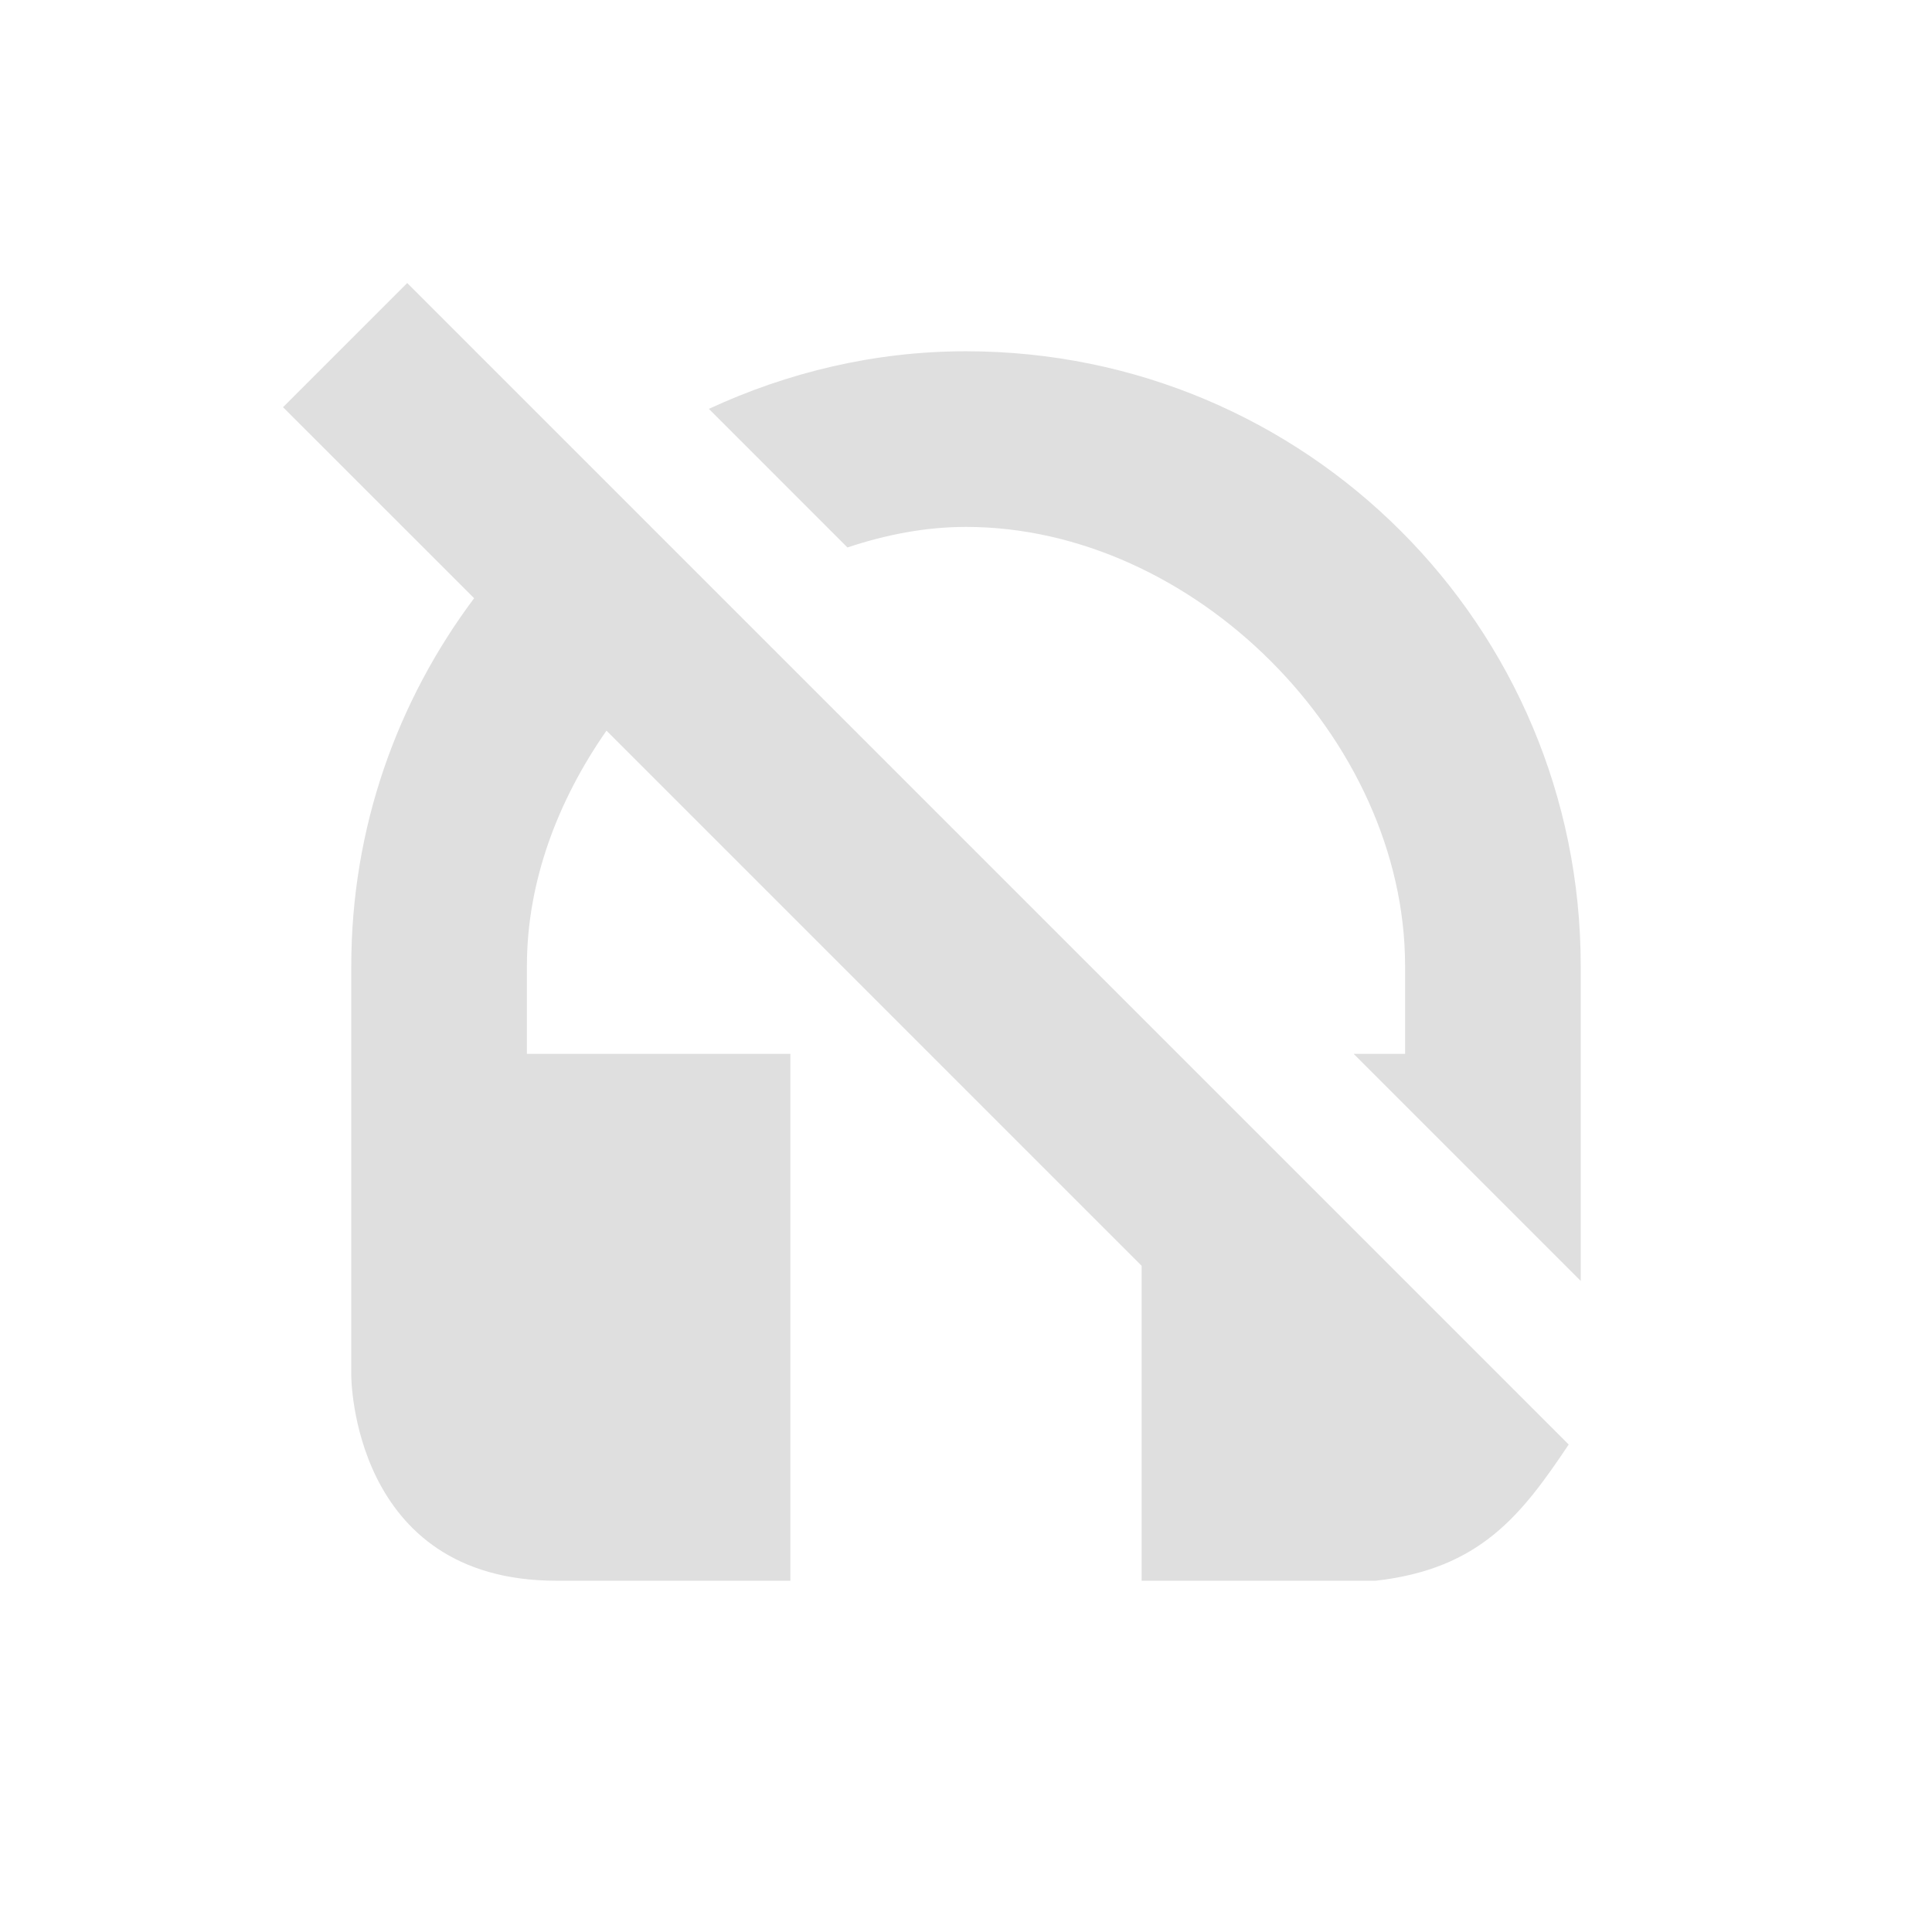
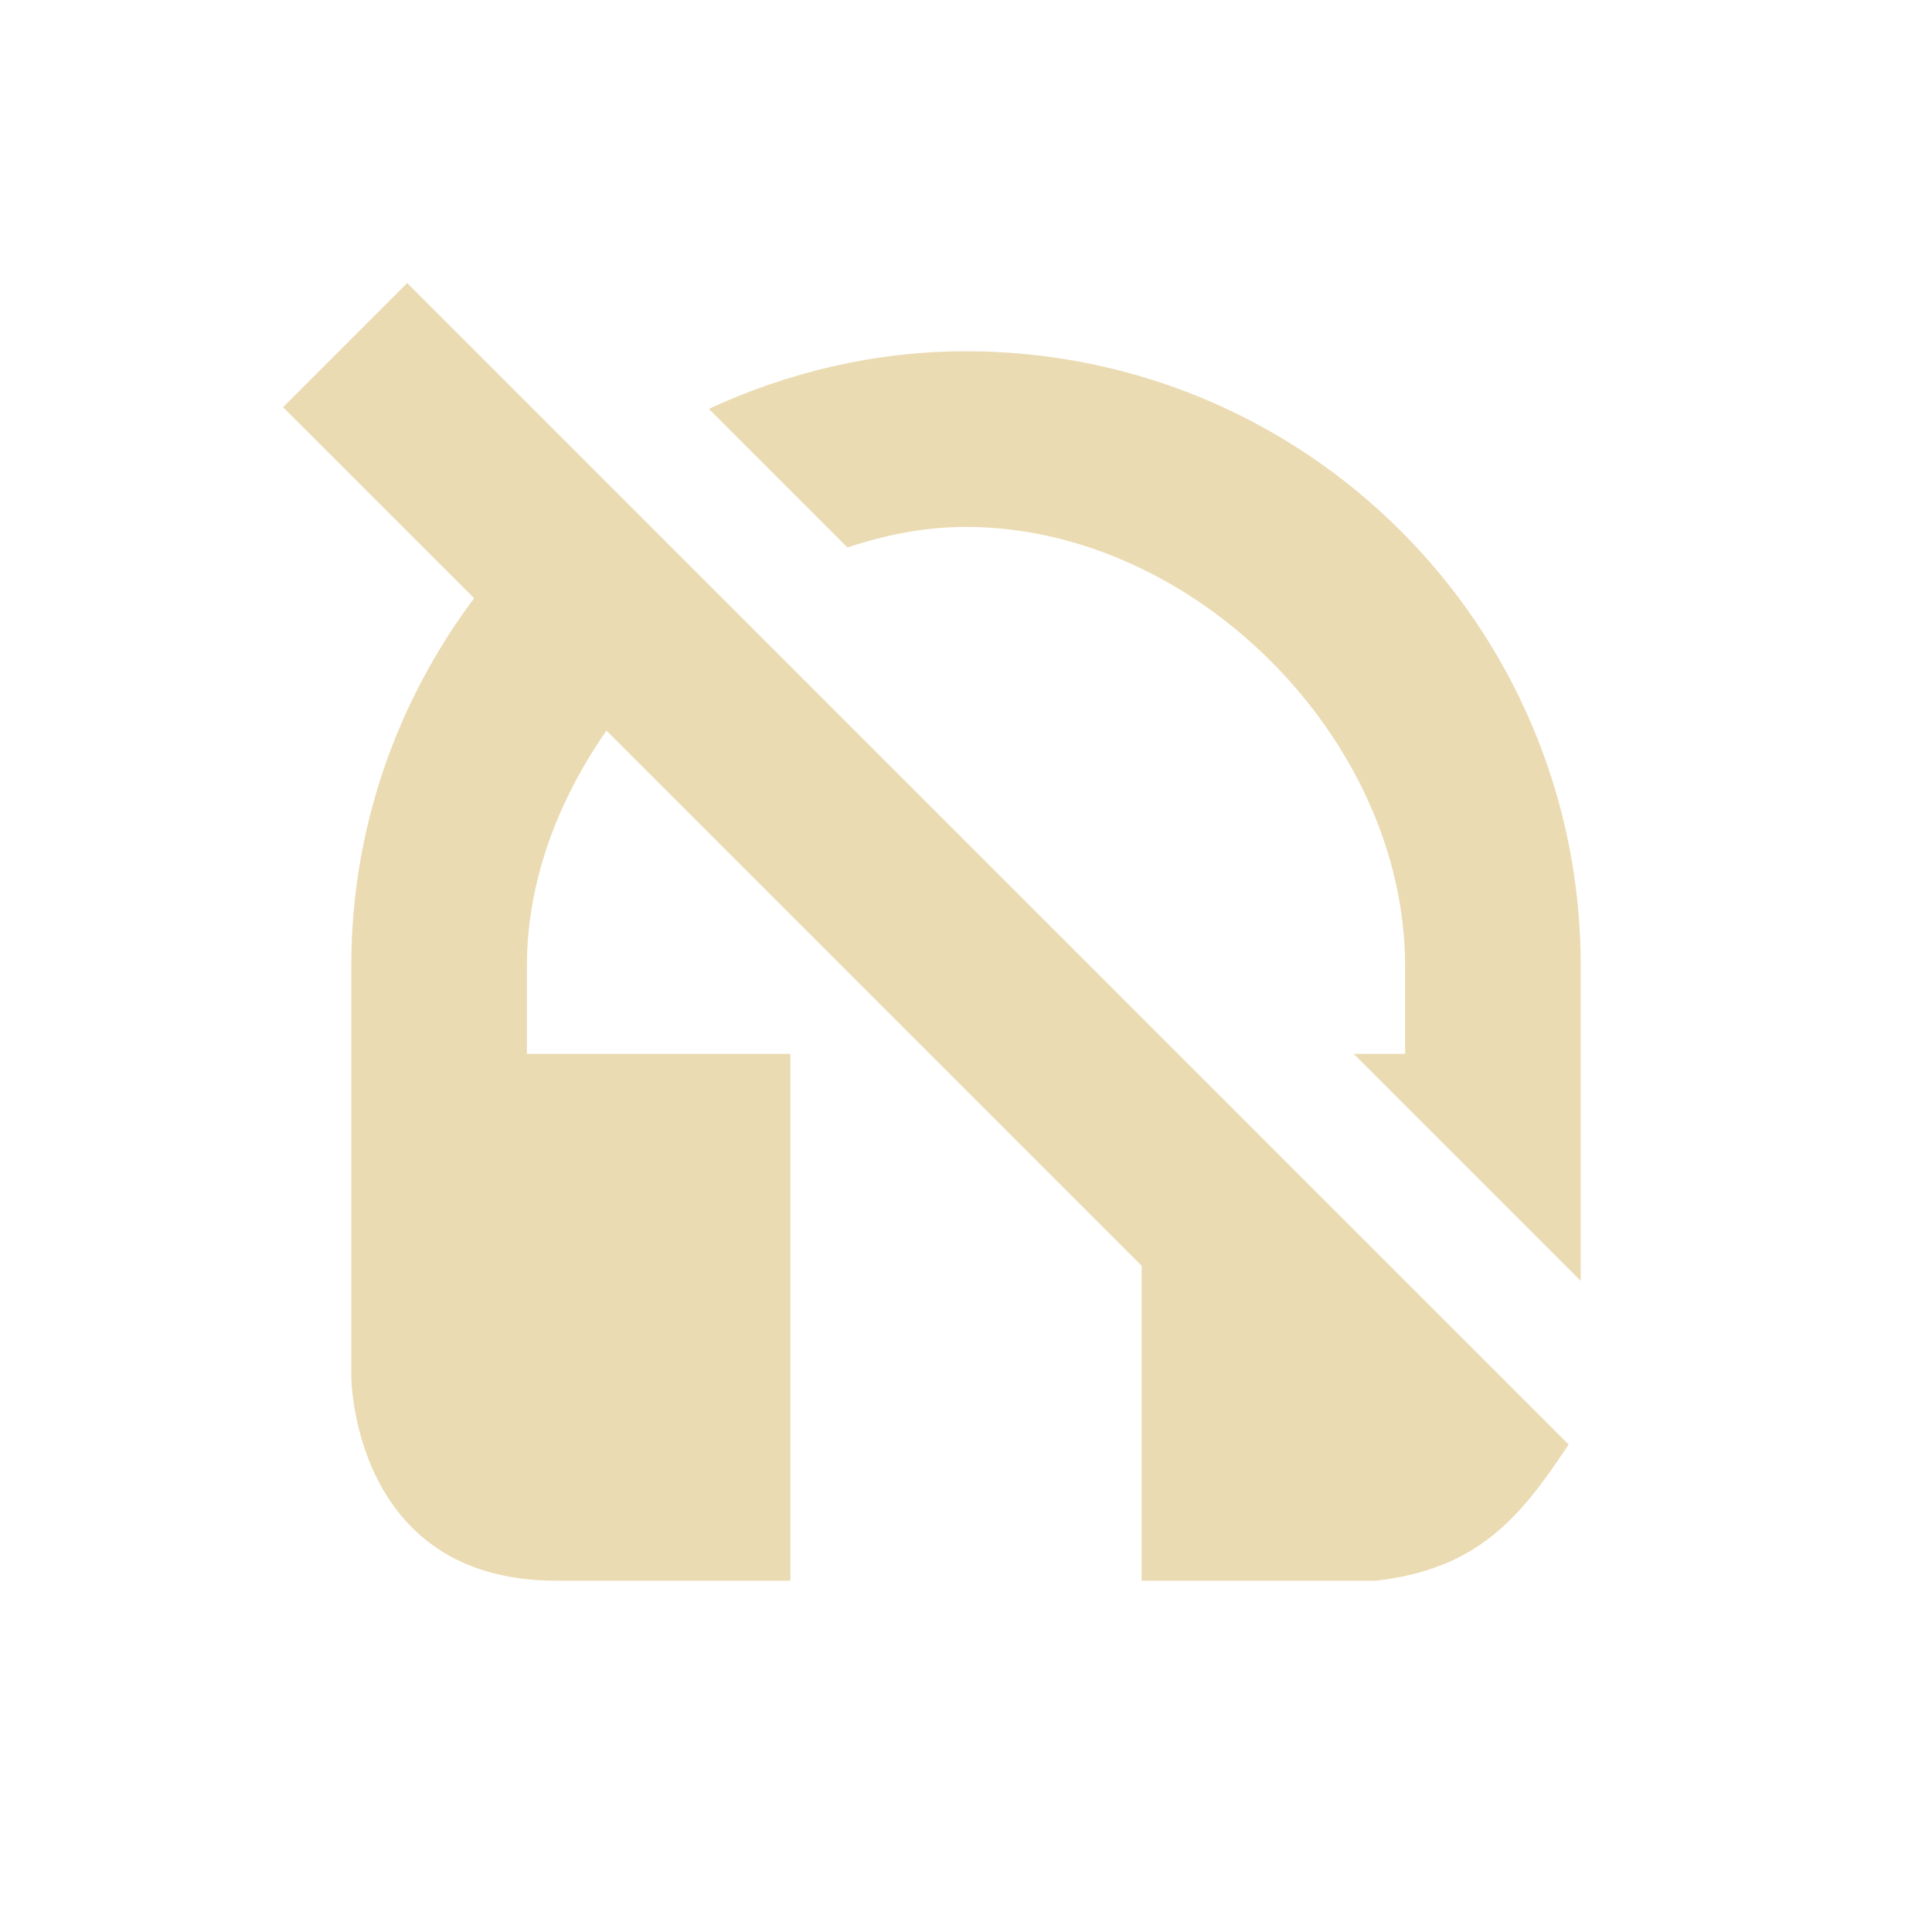
<svg xmlns="http://www.w3.org/2000/svg" width="22" height="22" version="1.1">
-   <defs>
-     <style id="current-color-scheme" type="text/css">
-    .ColorScheme-Text { color:#dfdfdf; } .ColorScheme-Highlight { color:#4285f4; }
-   </style>
-   </defs>
-   <path style="fill:currentColor" class="ColorScheme-Text" d="M 4.637,3.223 3.223,4.637 5.399,6.812 C 4.524,7.98 4,9.425 4,11 l 0,4.666 c 0,0 6.514e-4,2.334 2.334,2.334 l 2.666,0 0,-6 -3,0 0,-1 c 0,-0.962 0.352,-1.885 0.906,-2.68 l 6.094,6.094 0,3.586 2.666,0 c 1.189,-0.134 1.661,-0.75 2.197,-1.551 L 14.457,13.043 13.414,12 Z m 6.363,0.777 c -1.049,0 -2.037,0.243 -2.928,0.656 l 1.578,1.578 c 0.436,-0.145 0.887,-0.234 1.35,-0.234 2.59,0 5,2.41 5,5 l 0,1 -0.586,0 2.586,2.586 0,-3.586 c 0,-3.873 -3.127,-7 -7,-7 z" />
+   <path style="fill:#ebdbb2" d="M 4.637,3.223 3.223,4.637 5.399,6.812 C 4.524,7.98 4,9.425 4,11 l 0,4.666 c 0,0 6.514e-4,2.334 2.334,2.334 l 2.666,0 0,-6 -3,0 0,-1 c 0,-0.962 0.352,-1.885 0.906,-2.68 l 6.094,6.094 0,3.586 2.666,0 c 1.189,-0.134 1.661,-0.75 2.197,-1.551 L 14.457,13.043 13.414,12 Z m 6.363,0.777 c -1.049,0 -2.037,0.243 -2.928,0.656 l 1.578,1.578 c 0.436,-0.145 0.887,-0.234 1.35,-0.234 2.59,0 5,2.41 5,5 l 0,1 -0.586,0 2.586,2.586 0,-3.586 c 0,-3.873 -3.127,-7 -7,-7 z" />
</svg>
